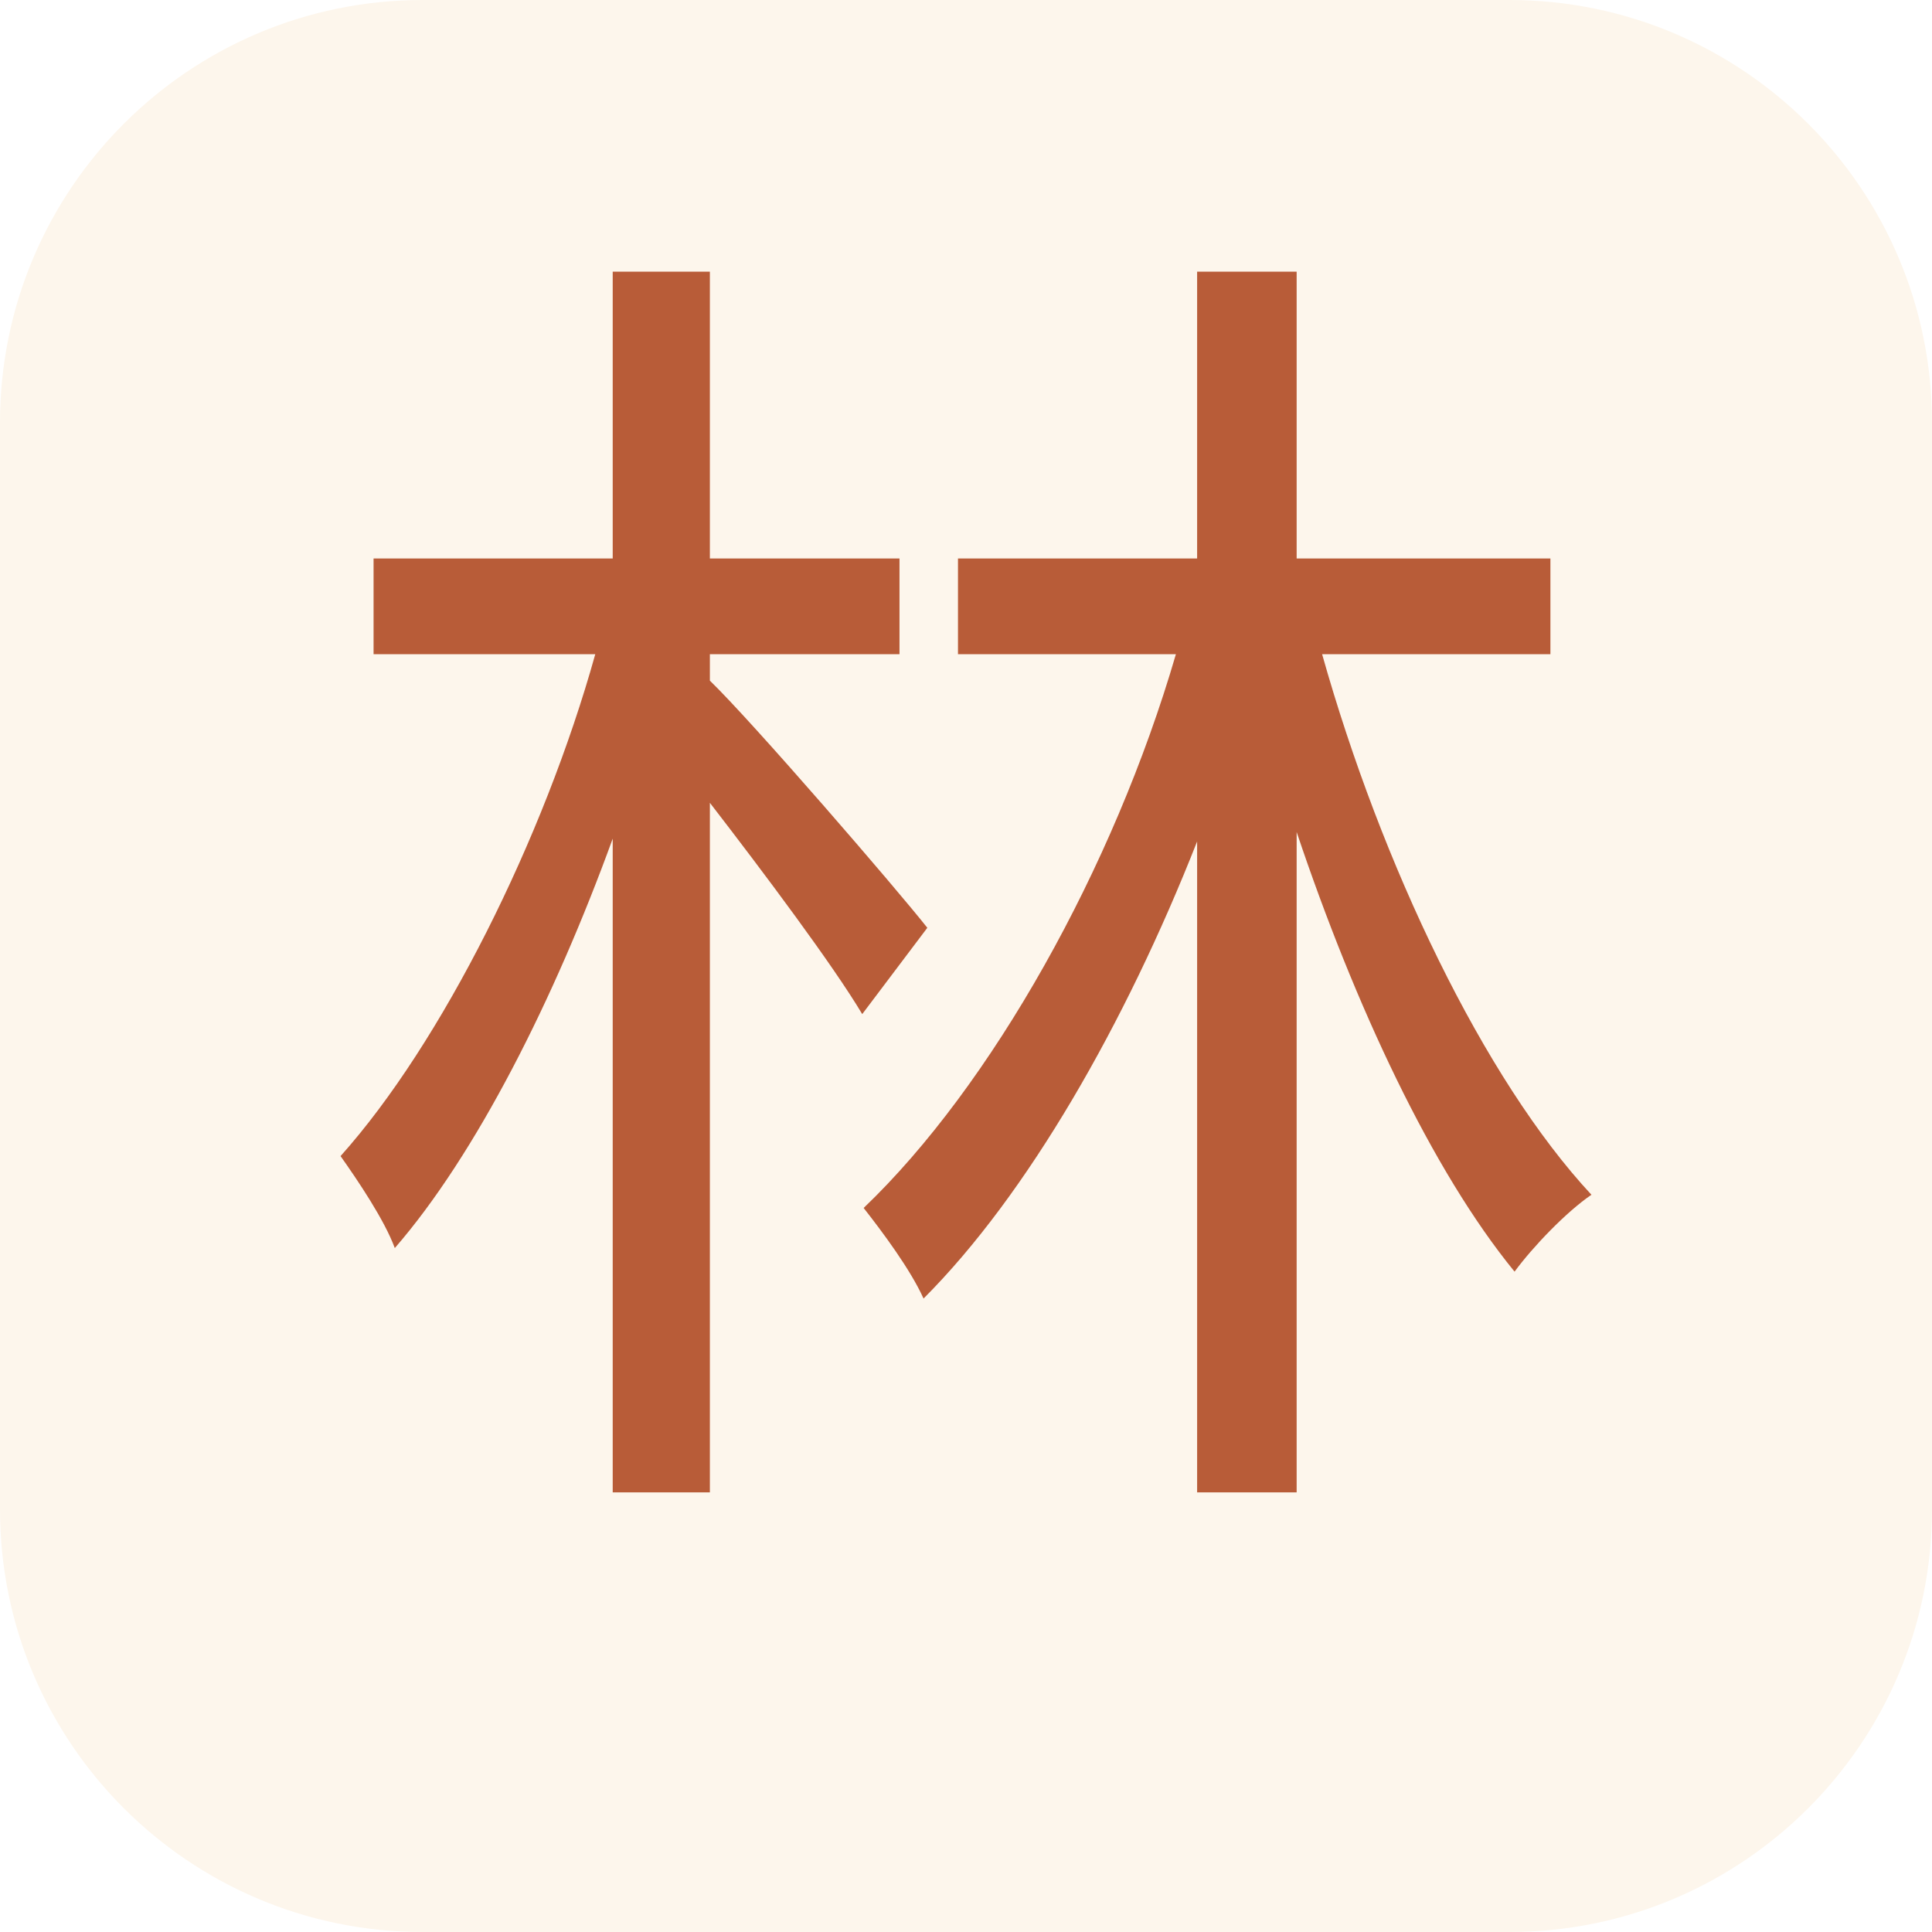
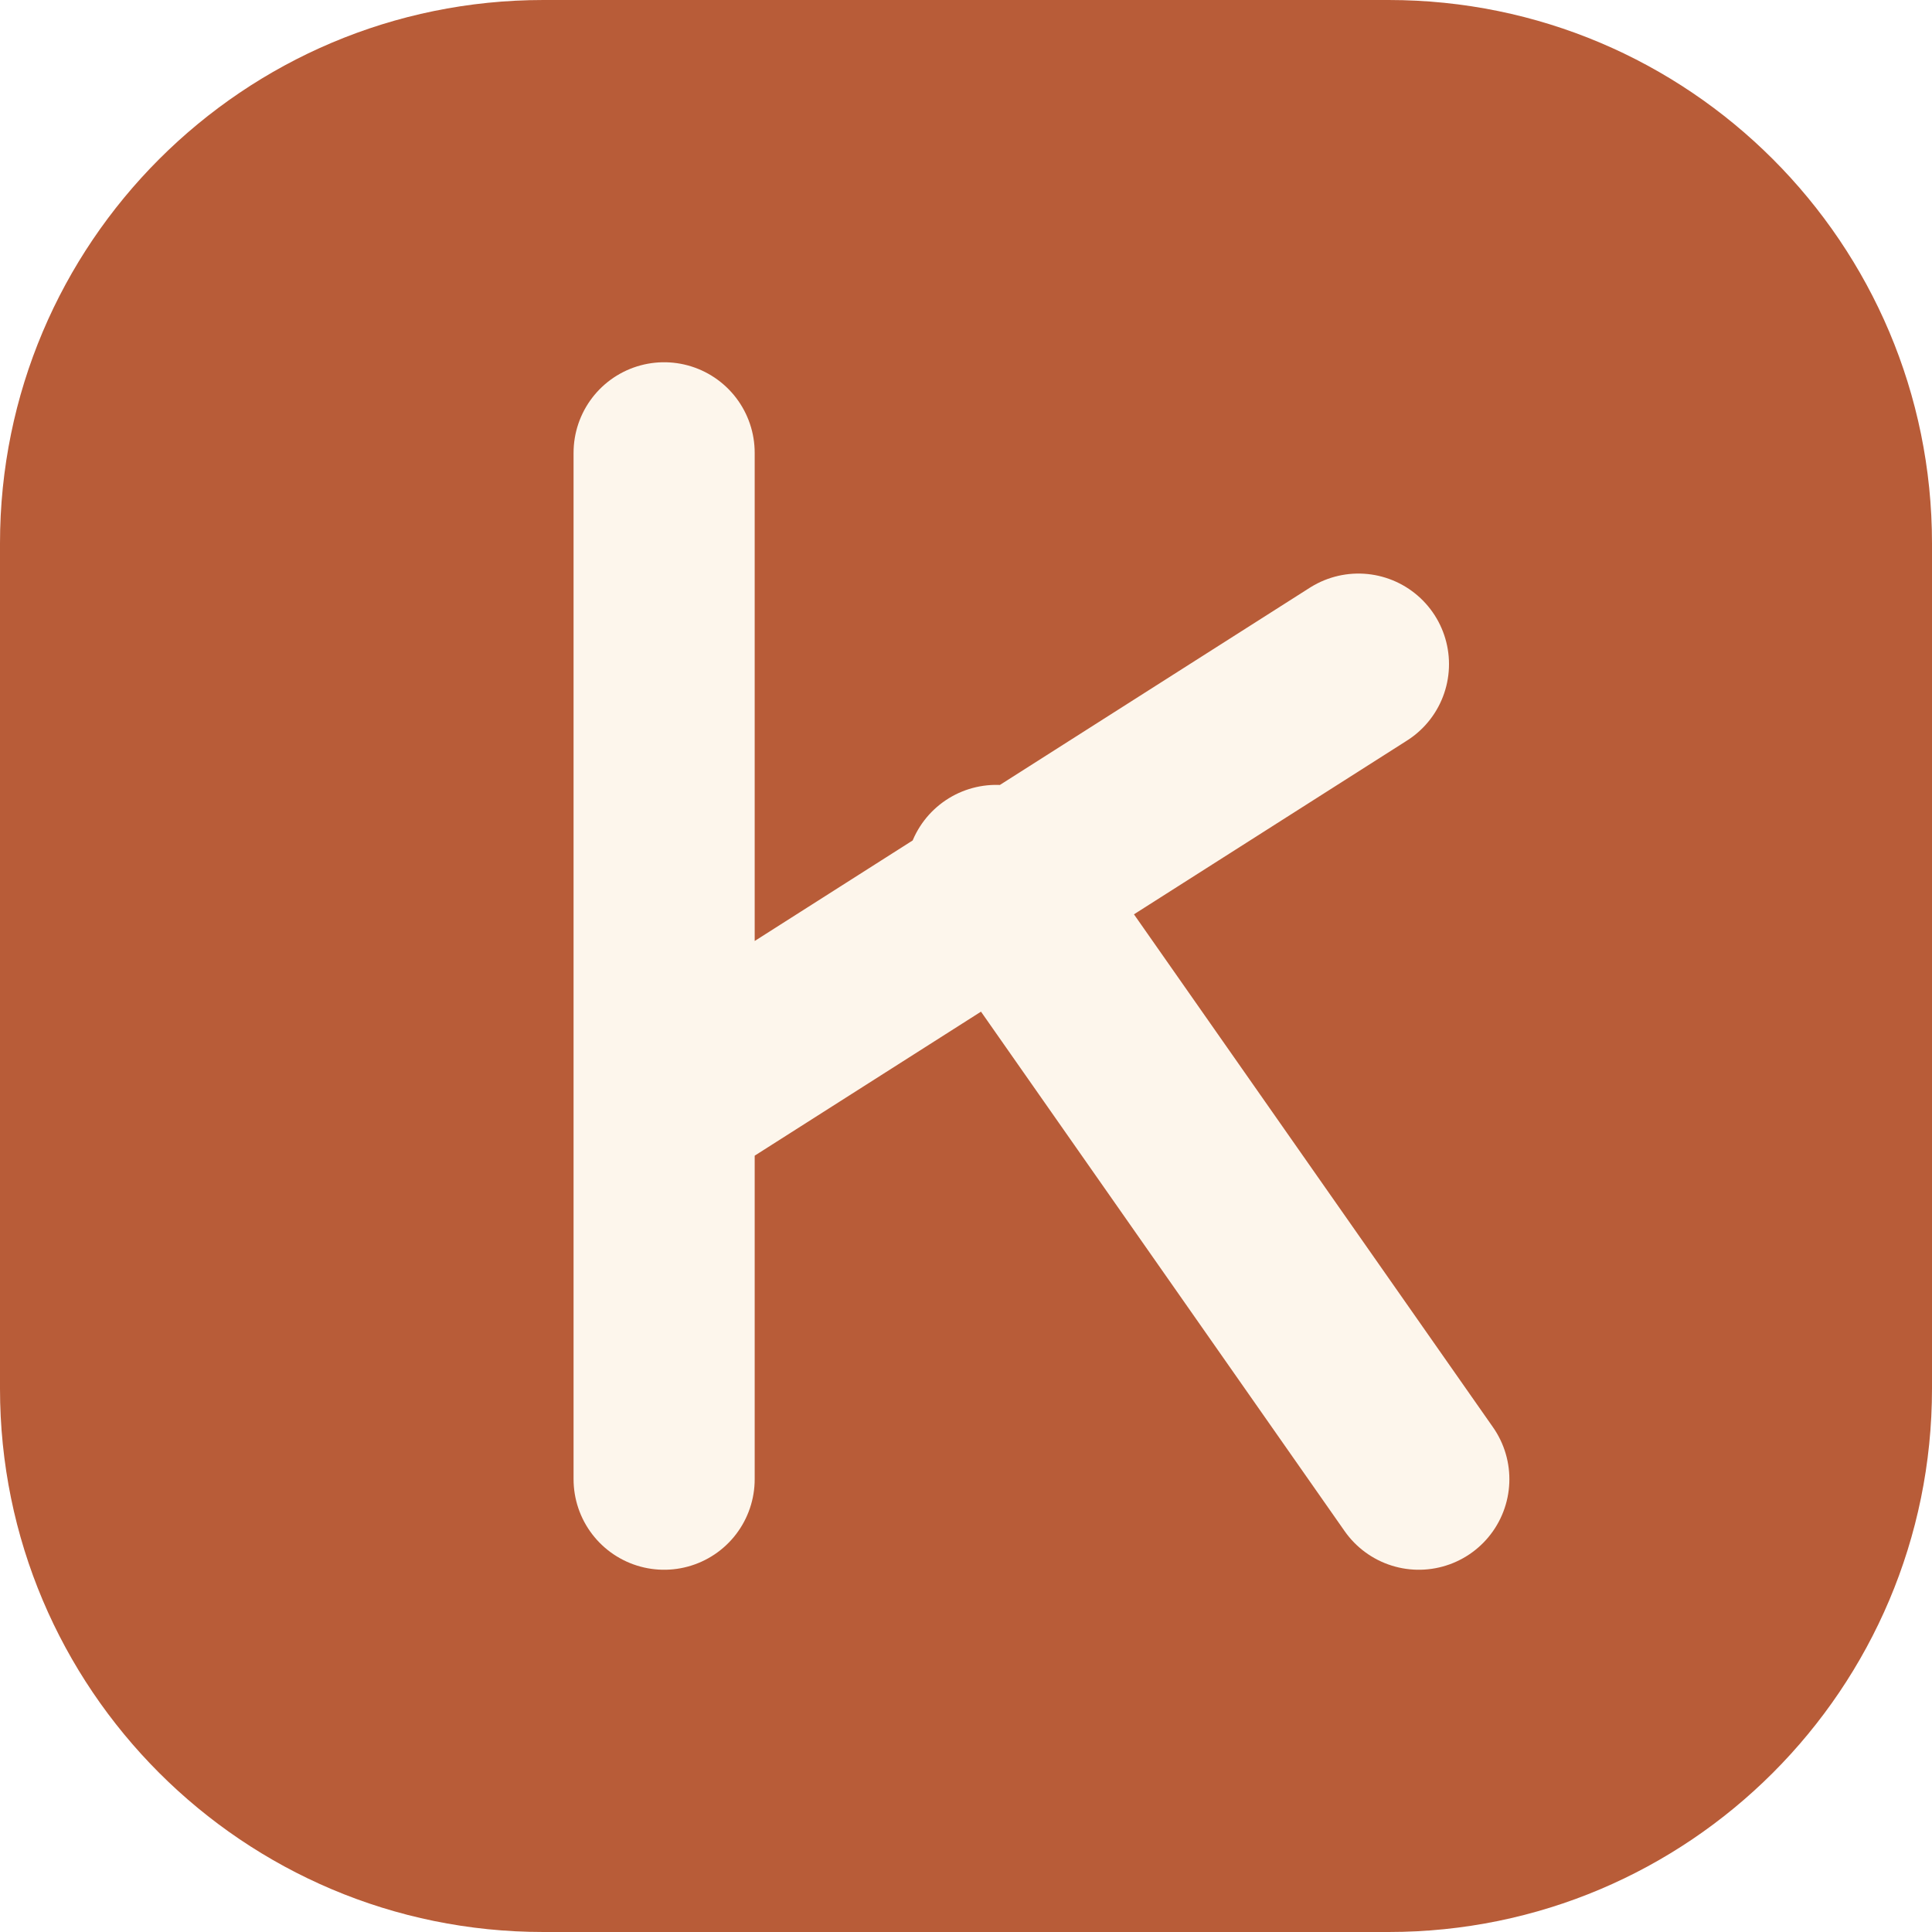
<svg xmlns="http://www.w3.org/2000/svg" viewBox="0 0 64 64">
-   <rect width="64" height="64" rx="14" fill="#FDF6EC" />
-   <text x="32" y="46" font-size="44" text-anchor="middle" font-family="serif" fill="#B85C38">林</text>
+   <rect width="64" height="64" rx="18" fill="#B85C38" />
+   <path d="M22 15v34m23-27L23 36m10-7 14 20" fill="none" stroke="#FDF6EC" stroke-width="6" stroke-linecap="round" stroke-linejoin="round" />
</svg>
